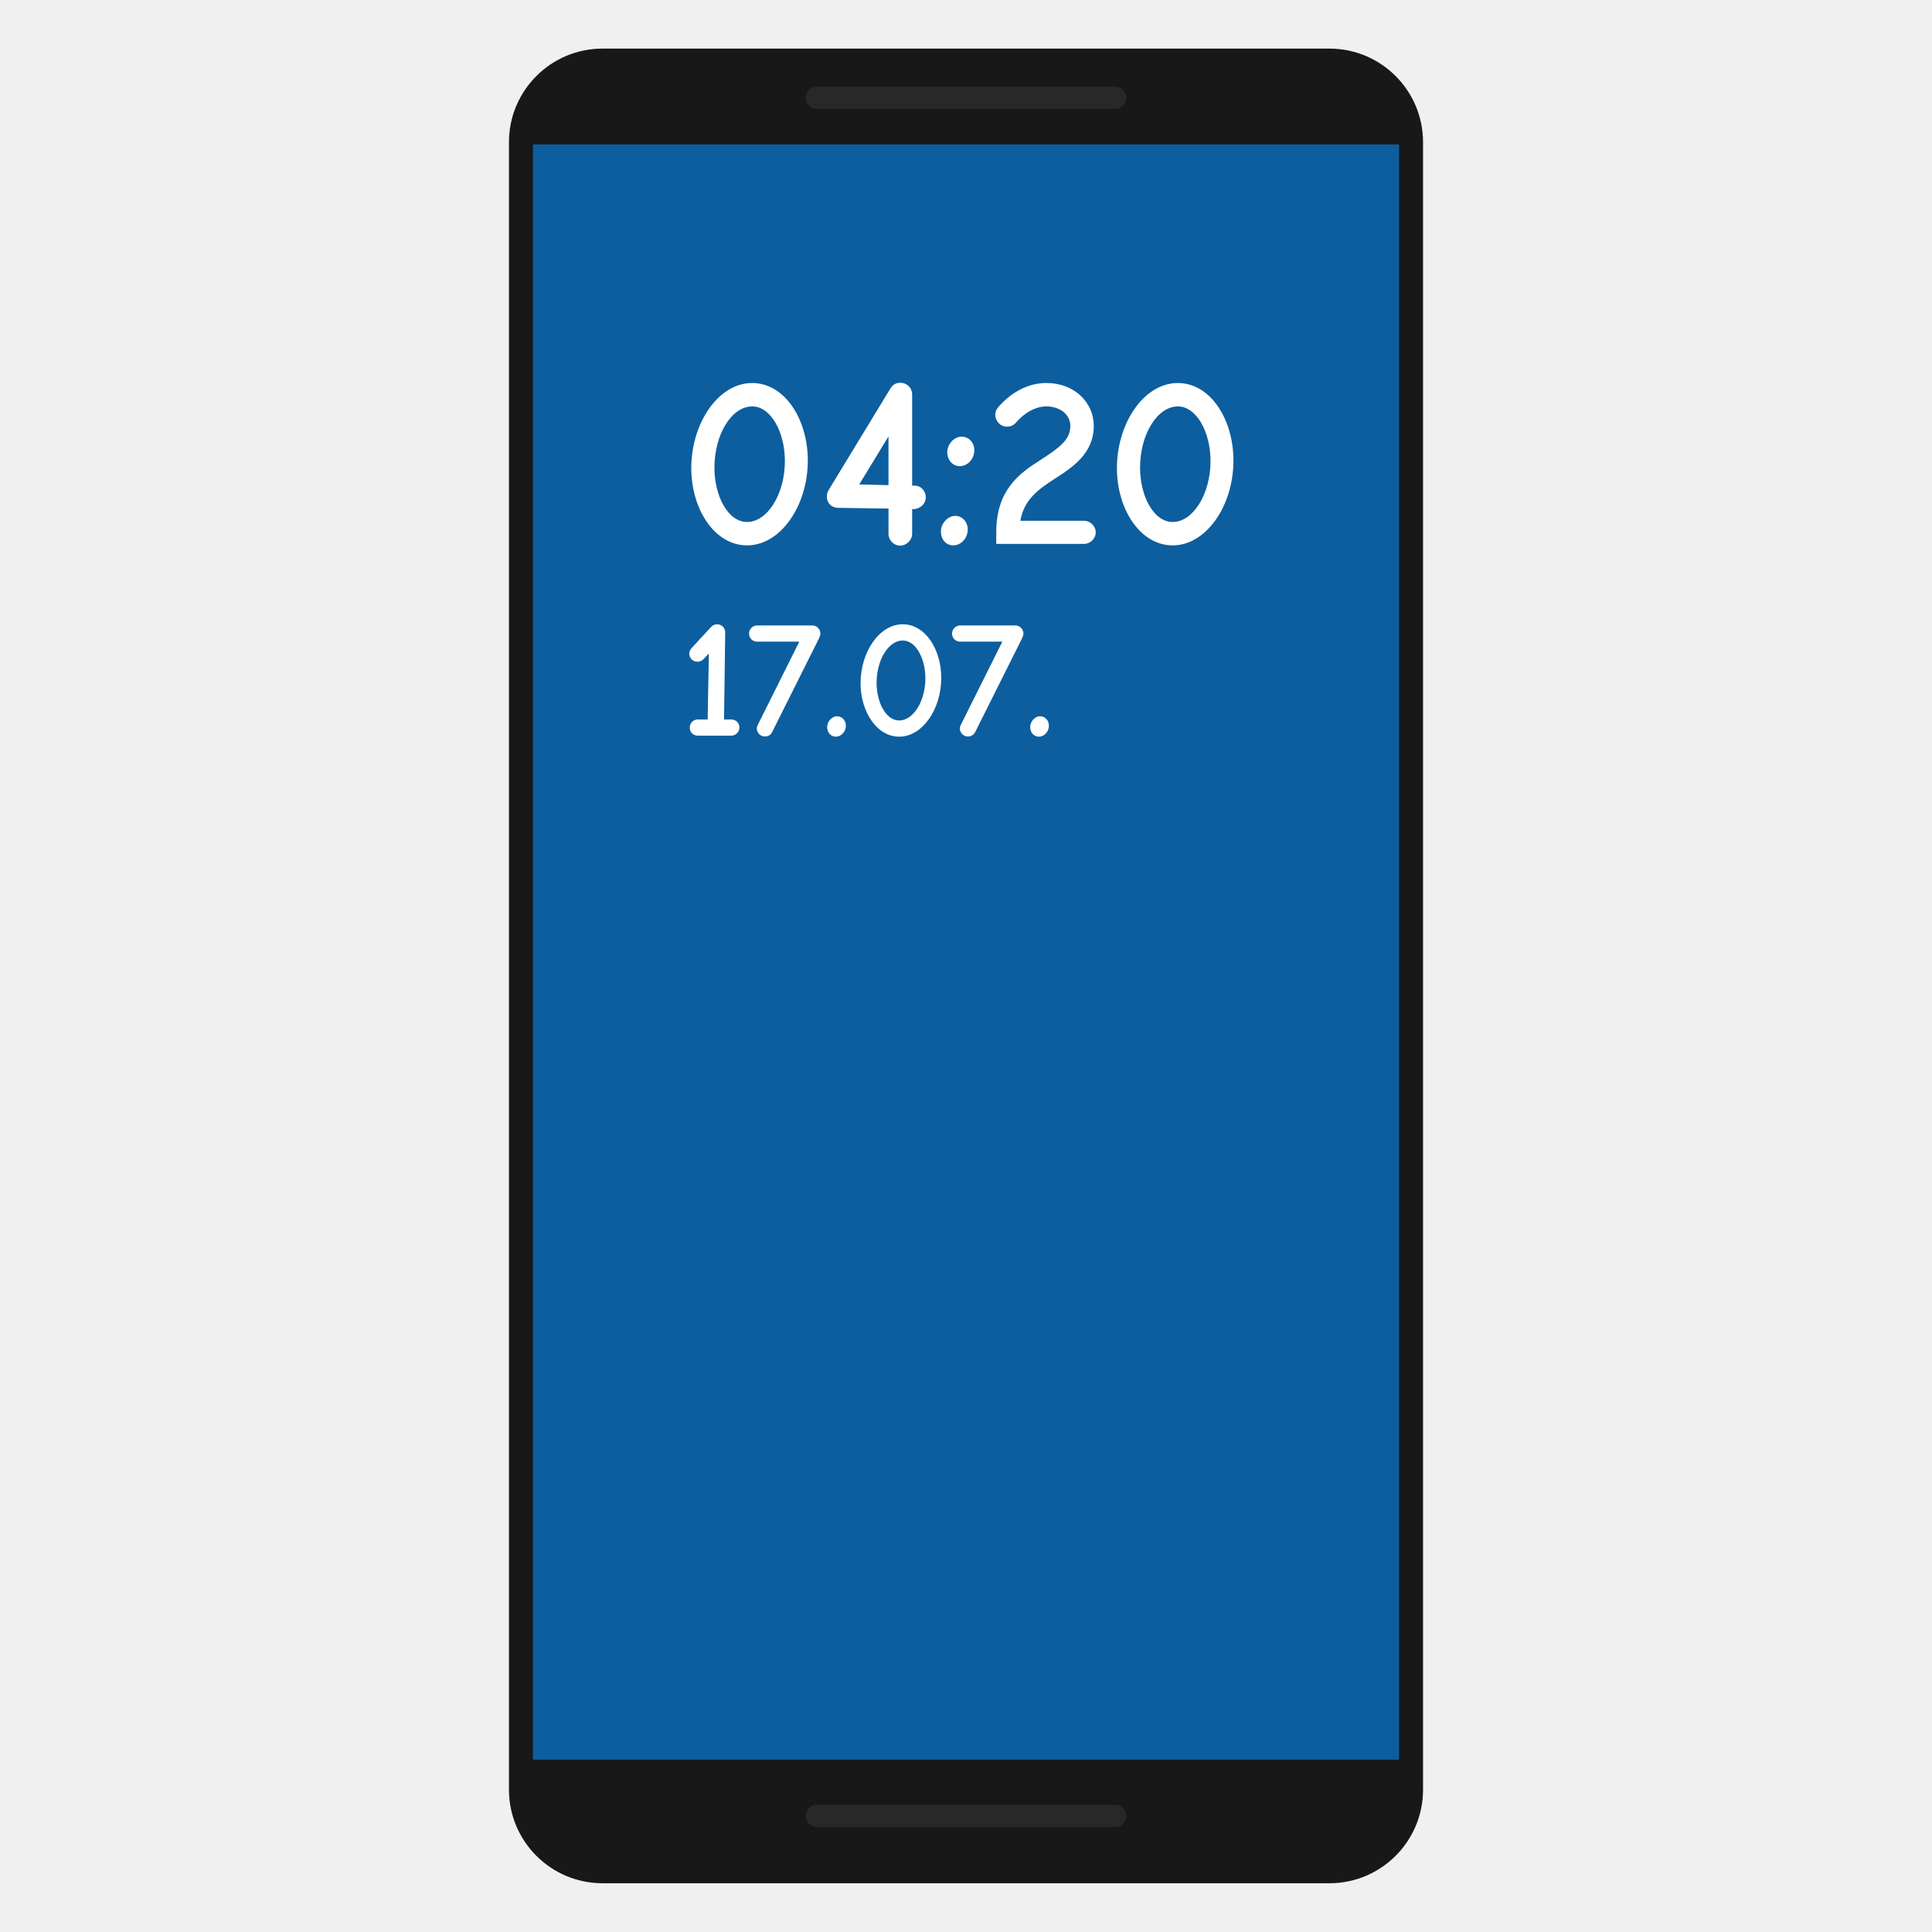
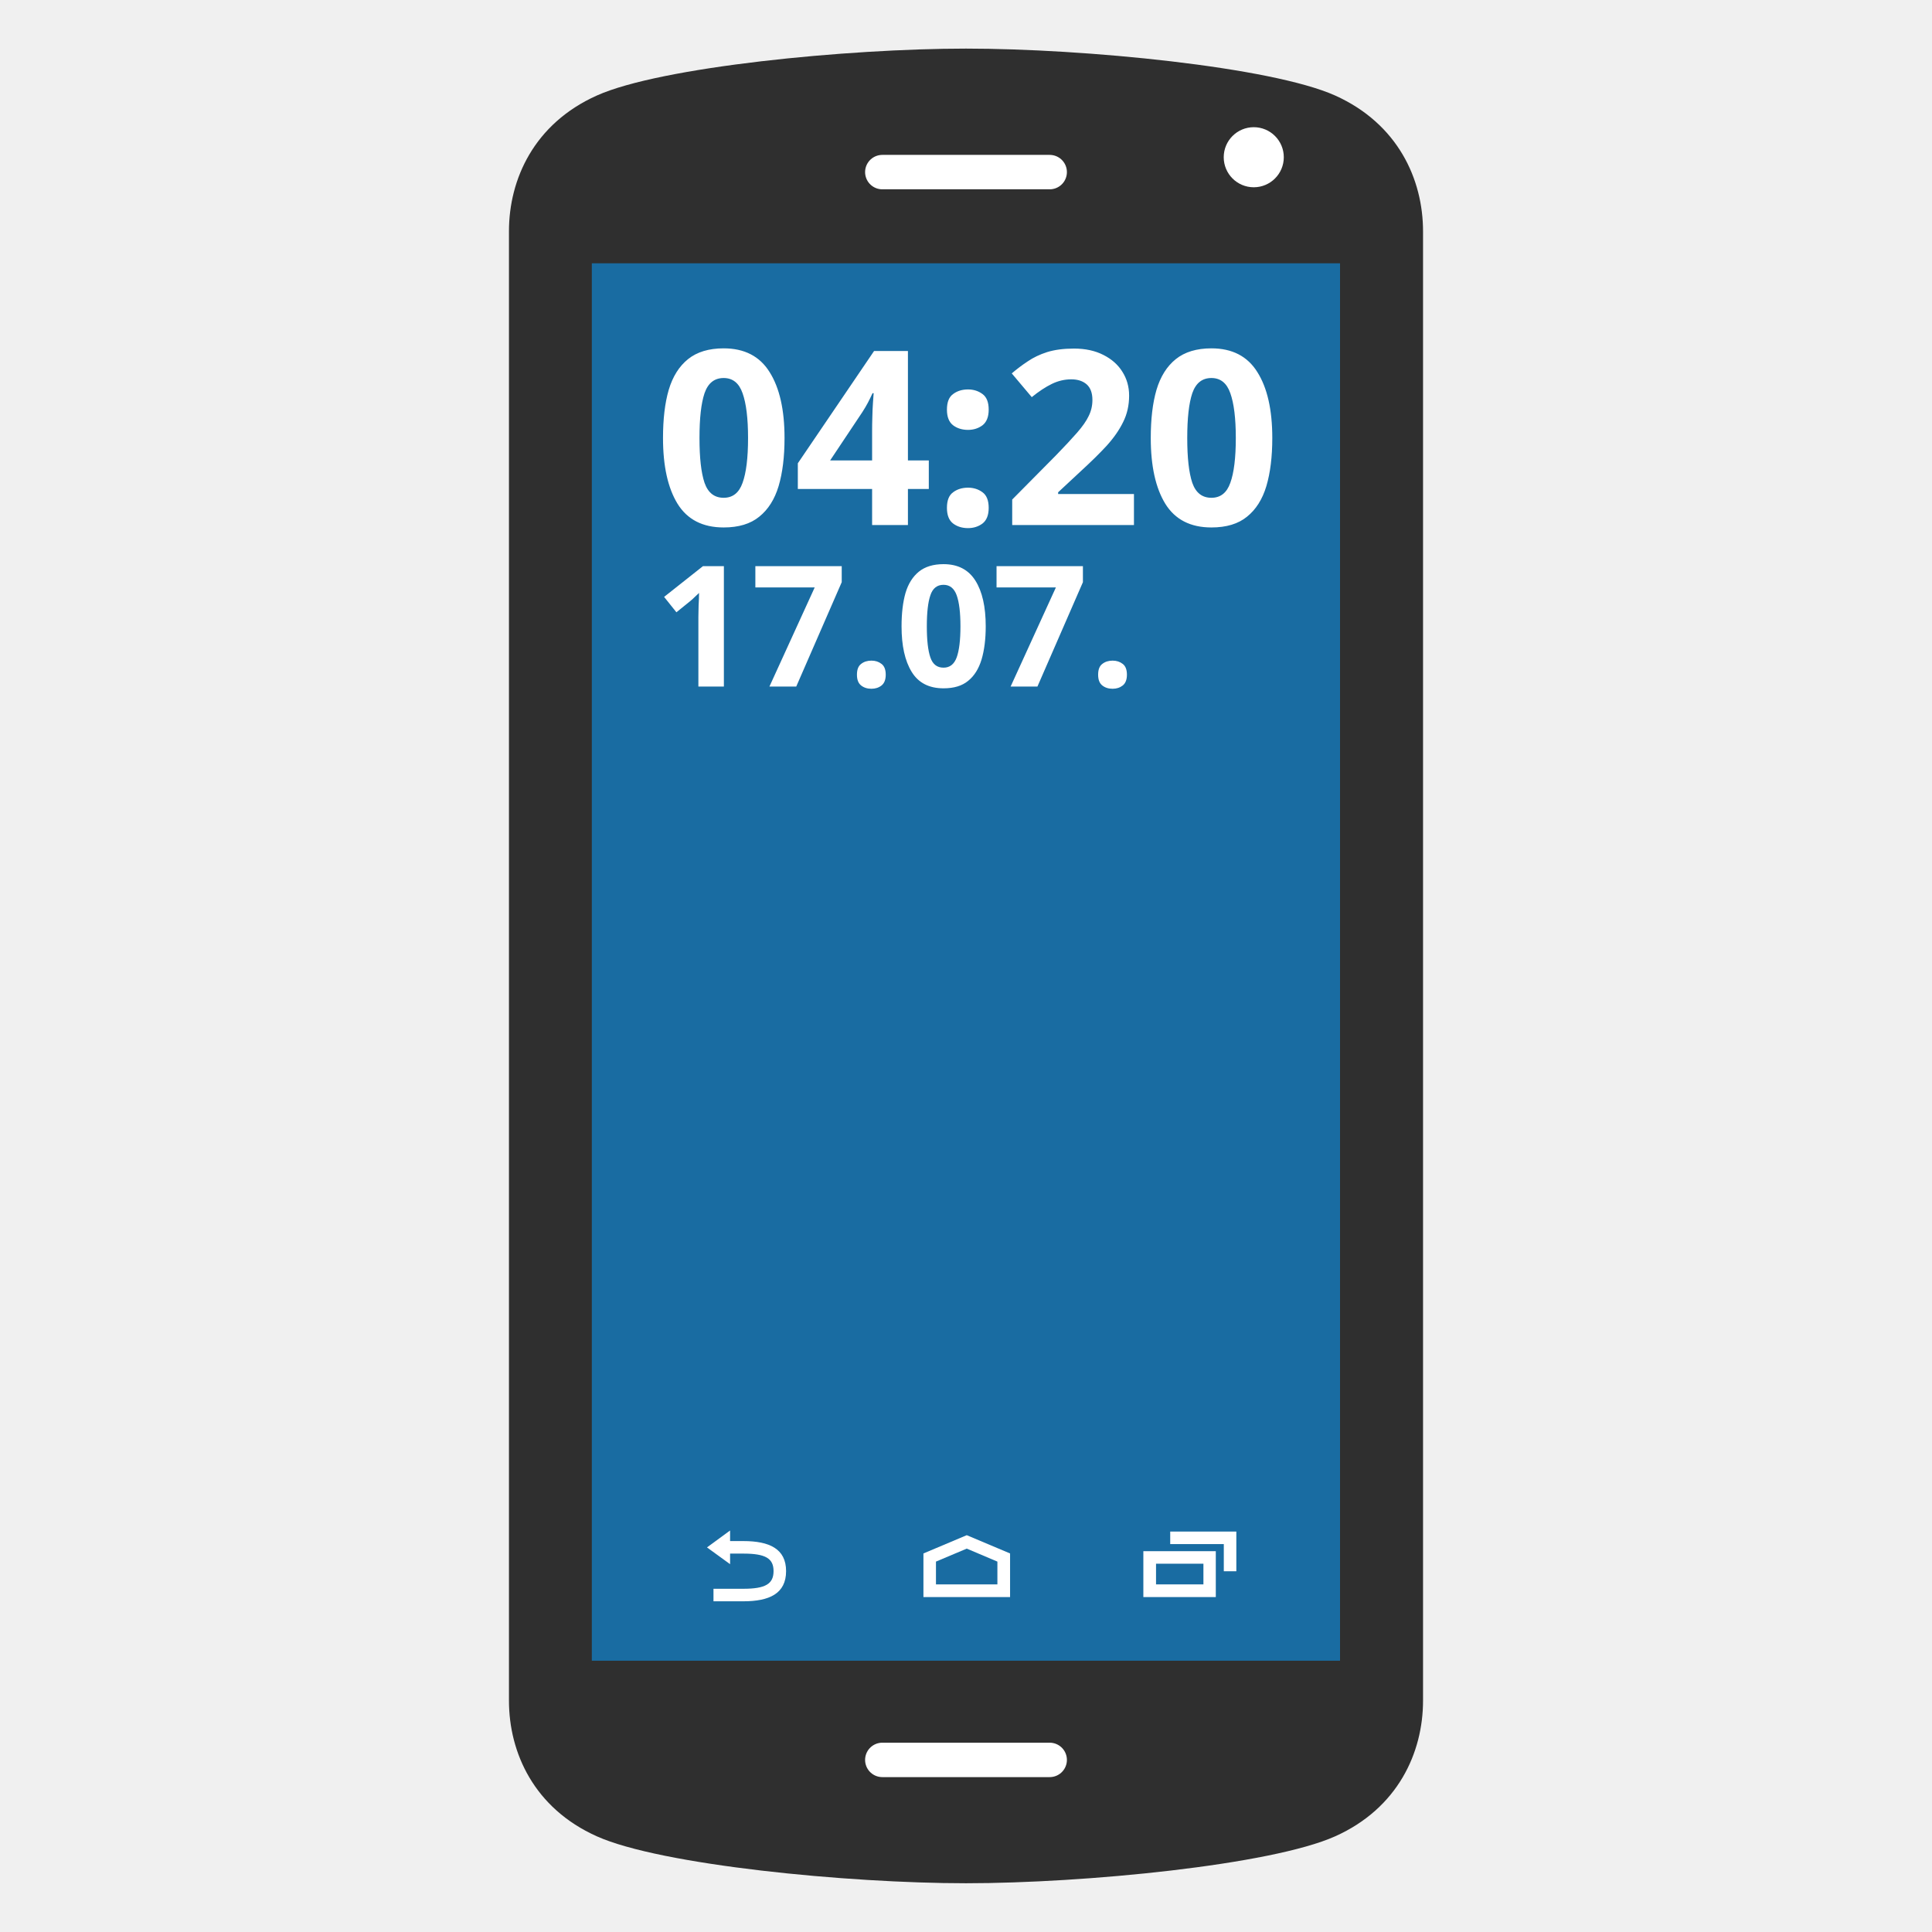
- <svg xmlns="http://www.w3.org/2000/svg" viewBox="0 0 128 128" version="1.1" xml:space="preserve" style="fill-rule:evenodd;clip-rule:evenodd;stroke-linecap:round;stroke-linejoin:round" id="svg16">
-   <defs id="defs20" />
-   <path d="M94.28,9.42C94.28,5.998 91.502,3.22 88.08,3.22L39.92,3.22C36.498,3.22 33.72,5.998 33.72,9.42L33.72,118.57C33.72,121.992 36.498,124.77 39.92,124.77L88.08,124.77C91.502,124.77 94.28,121.992 94.28,118.57L94.28,9.42Z" style="fill:rgb(24,24,24)" id="path2" />
-   <rect x="35.309" y="9.57" width="57.383" height="107.014" style="fill:rgb(12,94,159);fill-rule:nonzero" id="rect4" />
-   <path d="M54.121,120.309L73.879,120.309M54.121,6.48L73.879,6.48" style="fill:none;stroke:rgb(40,40,40);stroke-width:1.48" id="path6" />
-   <g transform="matrix(0.931817,0,0,0.931817,45.0395,36.036)" id="g10">
-     <g aria-label="04:20" id="text8" style="fill:#ffffff">
-       <path d="m 4.784,0.104 c 2.375,0 4.316,-2.808 4.316,-6.032 0,-2.947 -1.647,-5.512 -3.952,-5.512 -2.427,0 -4.333,2.877 -4.333,6.049 0,2.912 1.647,5.495 3.969,5.495 z m 0,-1.664 c -1.369,0 -2.323,-1.855 -2.323,-3.865 0,-2.375 1.231,-4.351 2.687,-4.351 1.335,0 2.323,1.837 2.323,3.883 0,2.357 -1.248,4.333 -2.687,4.333 z" id="path22" />
-       <path d="m 15.669,0.121 c 0.451,0 0.849,-0.399 0.849,-0.832 V -2.479 h 0.104 c 0.451,0 0.867,-0.364 0.867,-0.832 0,-0.451 -0.329,-0.832 -0.797,-0.832 h -0.173 v -6.483 c 0,-0.468 -0.364,-0.832 -0.849,-0.832 -0.295,0 -0.537,0.139 -0.693,0.399 l -4.385,7.211 c -0.087,0.156 -0.139,0.26 -0.139,0.468 0,0.485 0.329,0.815 0.832,0.815 l 3.553,0.052 v 1.803 c 0,0.433 0.364,0.832 0.832,0.832 z m -0.832,-4.299 -2.08,-0.052 2.08,-3.415 z" id="path24" />
-       <path d="m 19.916,-5.529 c 0.537,0 1.023,-0.503 1.023,-1.144 0,-0.537 -0.399,-0.953 -0.901,-0.953 -0.537,0 -1.023,0.537 -1.023,1.109 0,0.537 0.364,0.988 0.901,0.988 z M 19.448,0.104 c 0.537,0 1.023,-0.503 1.023,-1.127 0,-0.537 -0.381,-0.971 -0.884,-0.971 -0.537,0 -1.023,0.537 -1.023,1.109 0,0.555 0.347,0.988 0.884,0.988 z" id="path26" />
-       <path d="m 22.498,0 h 6.24 c 0.433,0 0.832,-0.364 0.832,-0.815 0,-0.468 -0.399,-0.832 -0.832,-0.832 H 24.214 c 0.243,-1.508 1.335,-2.271 2.409,-2.964 1.335,-0.849 2.808,-1.837 2.808,-3.779 0,-1.681 -1.387,-3.051 -3.363,-3.051 -1.421,0 -2.479,0.763 -3.085,1.352 -0.433,0.416 -0.555,0.624 -0.555,0.901 0,0.416 0.329,0.849 0.832,0.849 0.399,0 0.555,-0.191 0.728,-0.381 0.121,-0.139 0.953,-1.057 2.08,-1.057 0.953,0 1.699,0.572 1.699,1.387 0,1.057 -0.919,1.629 -2.184,2.461 -1.473,0.936 -3.085,2.115 -3.085,5.113 z" id="path28" />
-       <path d="m 35.047,0.104 c 2.375,0 4.316,-2.808 4.316,-6.032 0,-2.947 -1.647,-5.512 -3.952,-5.512 -2.427,0 -4.333,2.877 -4.333,6.049 0,2.912 1.647,5.495 3.969,5.495 z m 0,-1.664 c -1.369,0 -2.323,-1.855 -2.323,-3.865 0,-2.375 1.231,-4.351 2.687,-4.351 1.335,0 2.323,1.837 2.323,3.883 0,2.357 -1.248,4.333 -2.687,4.333 z" id="path30" />
+ <svg xmlns="http://www.w3.org/2000/svg" width="128" height="128" style="enable-background:new 0 0 128 128;" version="1.1" id="svg31958">
+   <defs id="defs31962" />
+   <g id="g46812" transform="translate(-24.66909)">
+     <g id="g31956" transform="translate(24.66909)">
+       <g id="g31942">
+         <path d="M 88.46,6.33 C 84.22,4.43 71.85,3.22 64,3.22 c -7.84,0 -20.23,1.21 -24.46,3.11 -4.15,1.86 -5.82,5.54 -5.82,8.99 v 97.35 c 0,3.46 1.67,7.13 5.82,8.99 4.23,1.9 16.62,3.11 24.46,3.11 7.85,0 20.22,-1.21 24.46,-3.11 4.15,-1.86 5.82,-5.54 5.82,-8.99 V 15.33 c 0,-3.46 -1.67,-7.13 -5.82,-9 z" style="fill:#2f2f2f;fill-opacity:1" id="path31929" />
+         <circle cx="83.065" cy="10.417" r="1.99" style="fill:#ffffff" id="circle31933" />
+         <linearGradient id="SVGID_1_" gradientUnits="userSpaceOnUse" x1="64" x2="64" y1="104.767" y2="22.714">
+           <stop offset="0" style="stop-color:#FFFFFF" id="stop31935" />
+           <stop offset="1" style="stop-color:#00A0D6" id="stop31937" />
+         </linearGradient>
+         <rect height="92.583" style="fill:#196ca2;stroke-width:1" width="49.57" x="39.21" y="17.444" id="rect31940" />
+       </g>
+       <g id="g31954">
+         <path d="m 48.37,102.93 v 0.7 l -1.53,-1.11 1.53,-1.12 v 0.7 0 h 0.88 c 1.72,0 2.83,0.51 2.83,1.99 0,1.49 -1.11,2 -2.83,2 h -1.98 v -0.83 h 1.98 c 1.46,0 2,-0.32 2,-1.17 0,-0.84 -0.53,-1.16 -2,-1.16 z" style="fill:#ffffff" id="path31944" />
+         <path d="m 66.91,105.81 h -5.73 v -2.89 l 2.87,-1.21 2.87,1.21 v 2.89 z m -4.9,-0.84 h 4.07 v -1.51 l -2.03,-0.86 -2.04,0.86 z" style="fill:#ffffff" id="path31946" />
+         <g id="g31952">
+           <path d="m 80.55,105.81 h -4.8 v -3.04 h 4.8 z m -3.96,-0.84 h 3.14 v -1.37 h -3.14 z" style="fill:#ffffff" id="path31948" />
+           <polygon points="81.08,110.1 81.08,108.3 77.53,108.3 77.53,107.47 81.91,107.47 81.91,110.1 " style="fill:#ffffff" id="polygon31950" transform="translate(0,-6)" />
+         </g>
+       </g>
    </g>
-   </g>
-   <g transform="matrix(0.931817,0,0,0.931817,45.0395,48.7395)" id="g14">
-     <g aria-label="17.07." id="text12" style="fill:#ffffff">
-       <path d="M 1.284,0 H 3.66 c 0.3,0 0.576,-0.252 0.576,-0.576 0,-0.312 -0.216,-0.576 -0.6,-0.576 H 3.144 l 0.084,-6.192 c 0,-0.288 -0.216,-0.576 -0.588,-0.576 -0.12,0 -0.312,0.072 -0.408,0.18 l -1.404,1.524 c -0.096,0.108 -0.156,0.24 -0.156,0.384 0,0.312 0.252,0.576 0.576,0.576 0.156,0 0.3,-0.048 0.42,-0.168 L 2.064,-5.844 1.98,-1.152 H 1.284 c -0.336,0 -0.576,0.264 -0.576,0.576 0,0.324 0.24,0.576 0.576,0.576 z" id="path33" />
-       <path d="m 6.048,0.06 c 0.168,0 0.396,-0.072 0.516,-0.312 l 3.288,-6.576 c 0.06,-0.12 0.144,-0.3 0.144,-0.42 0,-0.324 -0.252,-0.588 -0.576,-0.588 h -3.924 c -0.324,0 -0.576,0.276 -0.576,0.576 0,0.324 0.252,0.576 0.576,0.576 h 3 l -2.952,5.916 c -0.06,0.12 -0.072,0.204 -0.072,0.252 0,0.3 0.252,0.576 0.576,0.576 z" id="path35" />
-       <path d="m 11.1,0.072 c 0.36,0 0.708,-0.348 0.708,-0.78 0,-0.372 -0.276,-0.672 -0.624,-0.672 -0.372,0 -0.708,0.372 -0.708,0.768 0,0.384 0.252,0.684 0.624,0.684 z" id="path37" />
-       <path d="m 15.6,0.072 c 1.644,0 2.988,-1.944 2.988,-4.176 0,-2.04 -1.14,-3.816 -2.736,-3.816 -1.68,0 -3,1.992 -3,4.188 0,2.016 1.14,3.804 2.748,3.804 z m 0,-1.152 c -0.948,0 -1.608,-1.284 -1.608,-2.676 0,-1.644 0.852,-3.012 1.86,-3.012 0.924,0 1.608,1.272 1.608,2.688 0,1.632 -0.864,3 -1.86,3 z" id="path39" />
-       <path d="m 20.484,0.06 c 0.168,0 0.396,-0.072 0.516,-0.312 l 3.288,-6.576 c 0.06,-0.12 0.144,-0.3 0.144,-0.42 0,-0.324 -0.252,-0.588 -0.576,-0.588 h -3.924 c -0.324,0 -0.576,0.276 -0.576,0.576 0,0.324 0.252,0.576 0.576,0.576 h 3 l -2.952,5.916 c -0.06,0.12 -0.072,0.204 -0.072,0.252 0,0.3 0.252,0.576 0.576,0.576 z" id="path41" />
-       <path d="m 25.536,0.072 c 0.36,0 0.708,-0.348 0.708,-0.78 0,-0.372 -0.276,-0.672 -0.624,-0.672 -0.372,0 -0.708,0.372 -0.708,0.768 0,0.384 0.252,0.684 0.624,0.684 z" id="path43" />
+     <g transform="matrix(0.931817,0,0,0.931817,68.01264,32.78303)" id="g32838" style="clip-rule:evenodd;fill-rule:evenodd;stroke-linecap:round;stroke-linejoin:round">
+       <text x="0" y="2.146" style="font-weight:700;font-size:17.333px;font-family:ComicNeue-Bold, 'Comic Neue';fill:#ffffff" id="text32836">04:20</text>
    </g>
+     <g transform="matrix(0.931817,0,0,0.931817,68.01264,45.48653)" id="g32842" style="clip-rule:evenodd;fill-rule:evenodd;stroke-linecap:round;stroke-linejoin:round">
+       <text x="0" y="-7.3177375e-10" style="font-weight:700;font-size:12px;font-family:ComicNeue-Bold, 'Comic Neue';fill:#ffffff" id="text32840">17.07.</text>
+     </g>
+     <path d="M 83.124,116.598 H 94.214 M 83.124,11.402 h 11.09" style="clip-rule:evenodd;fill:none;fill-rule:evenodd;stroke:#ffffff;stroke-width:2.28;stroke-linecap:round;stroke-linejoin:round;stroke-dasharray:none;stroke-opacity:1" id="path32834" />
  </g>
</svg>
